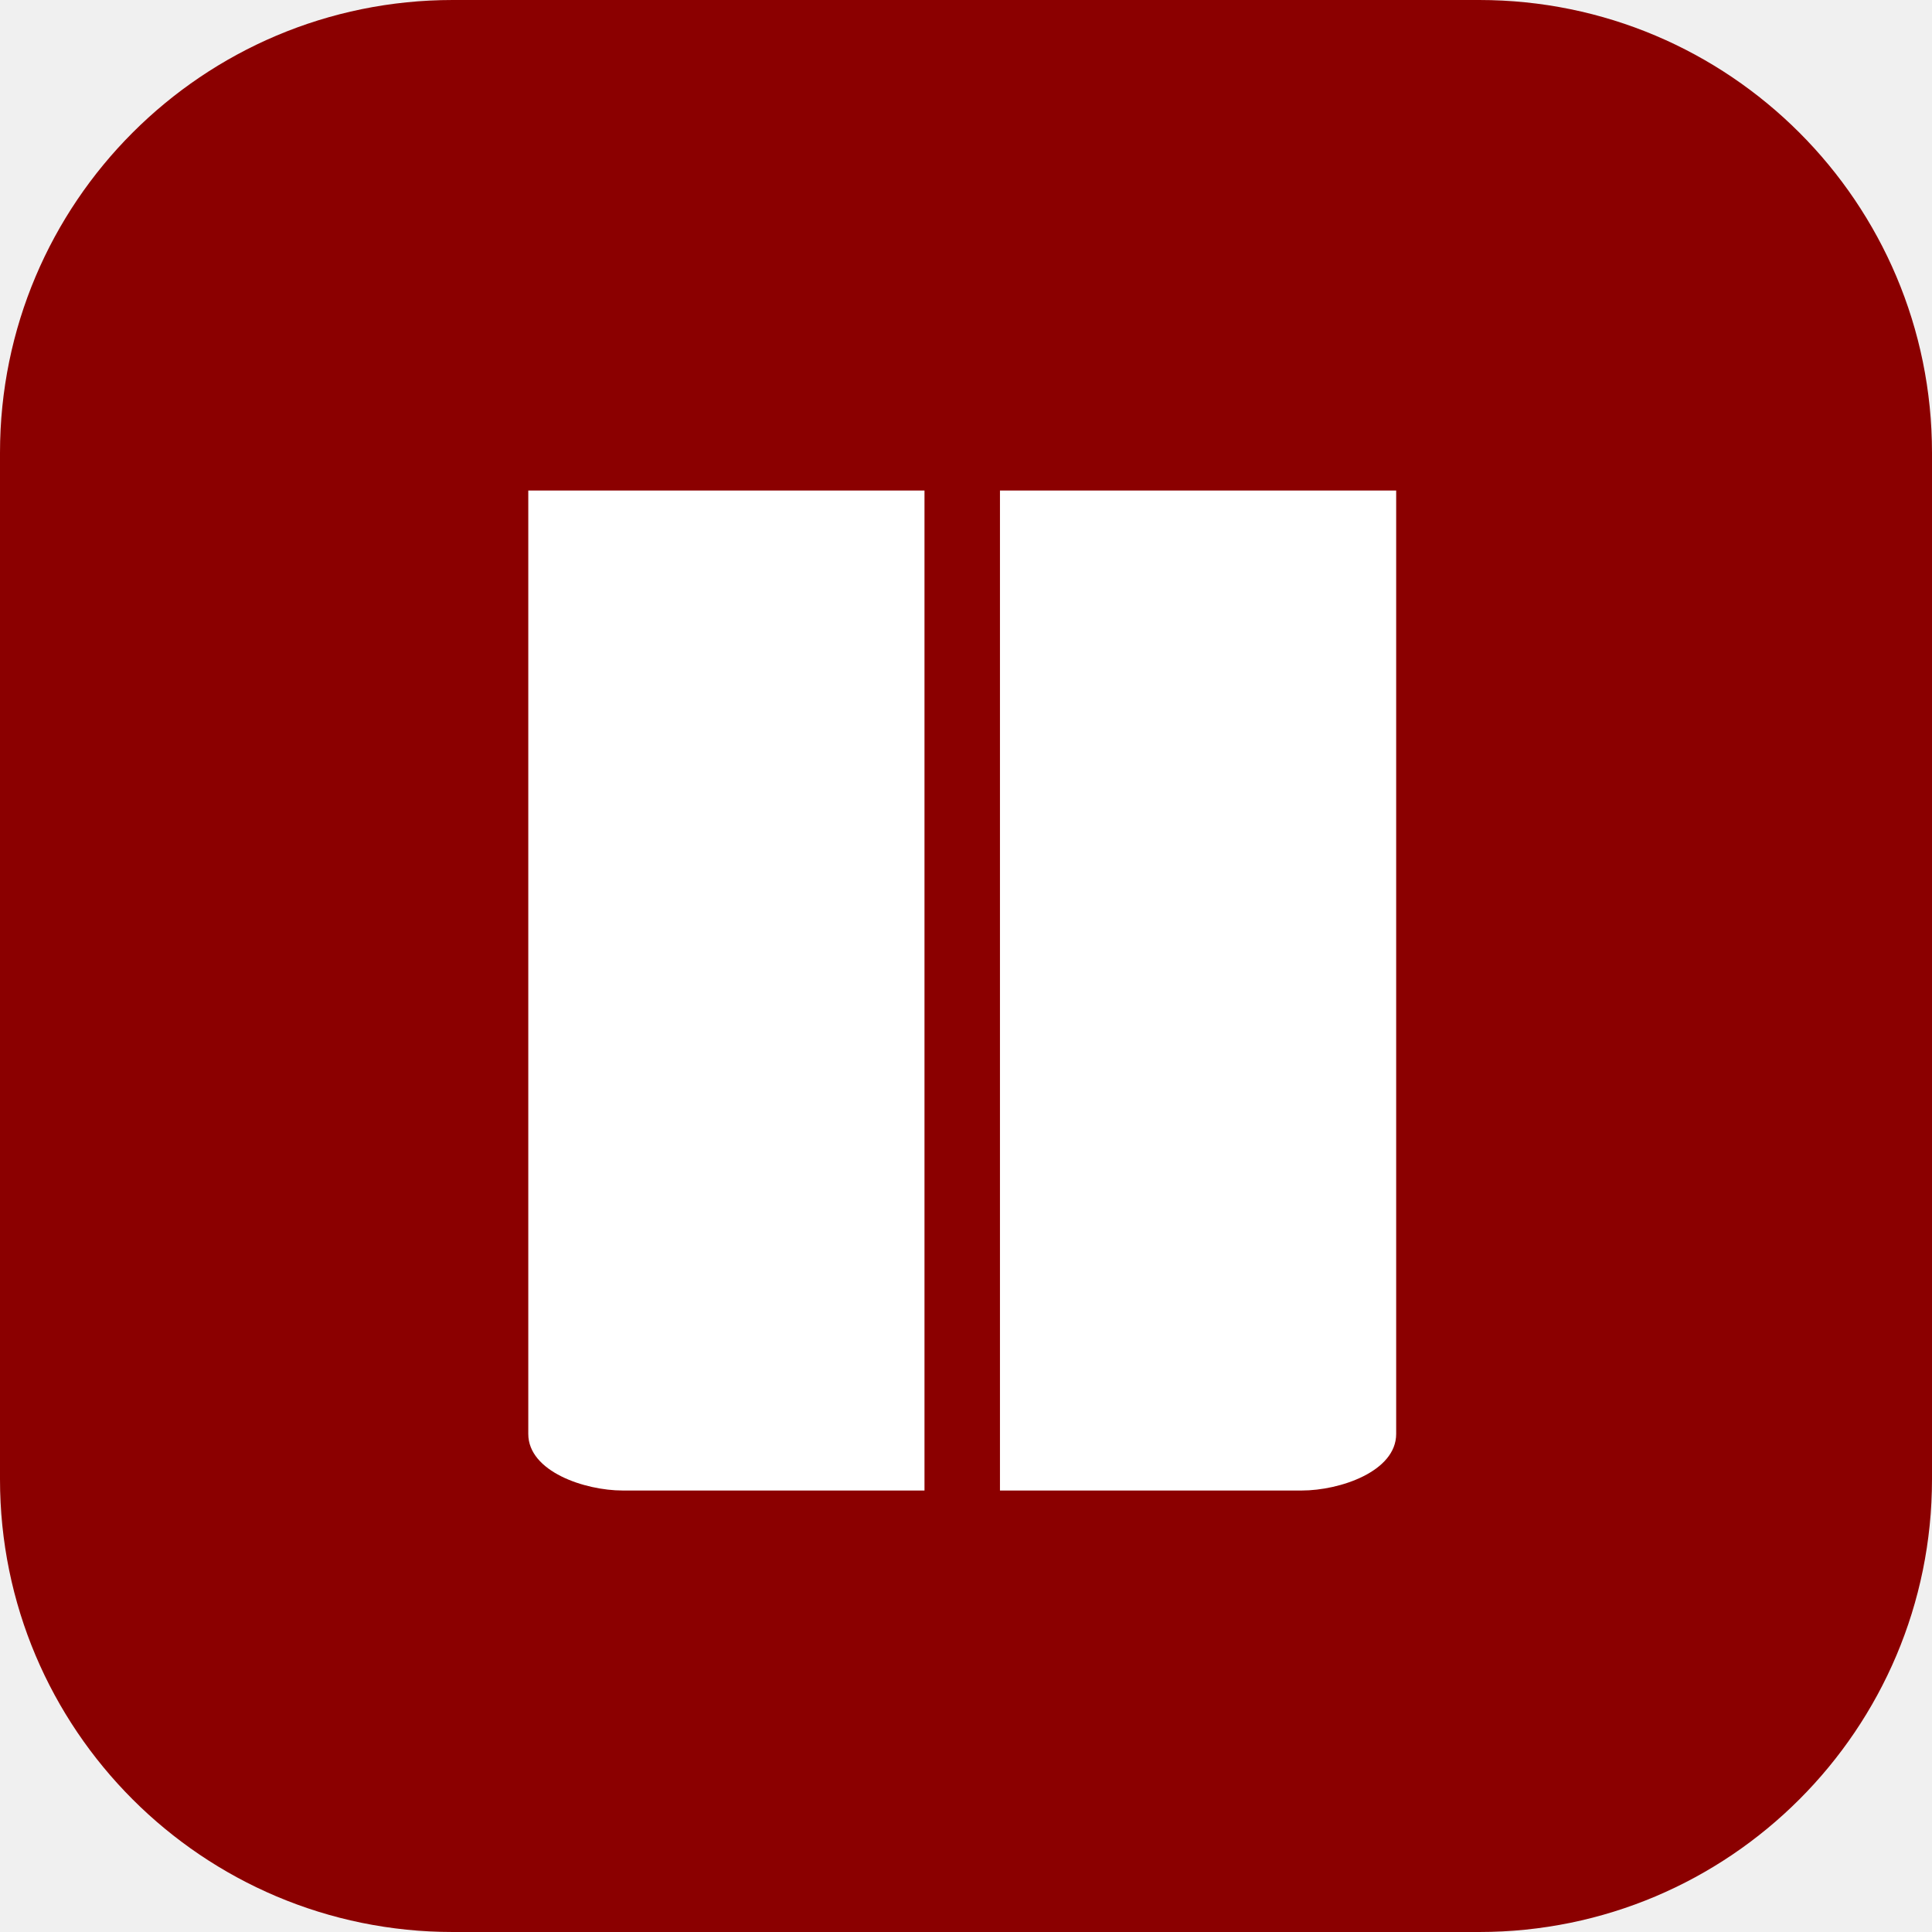
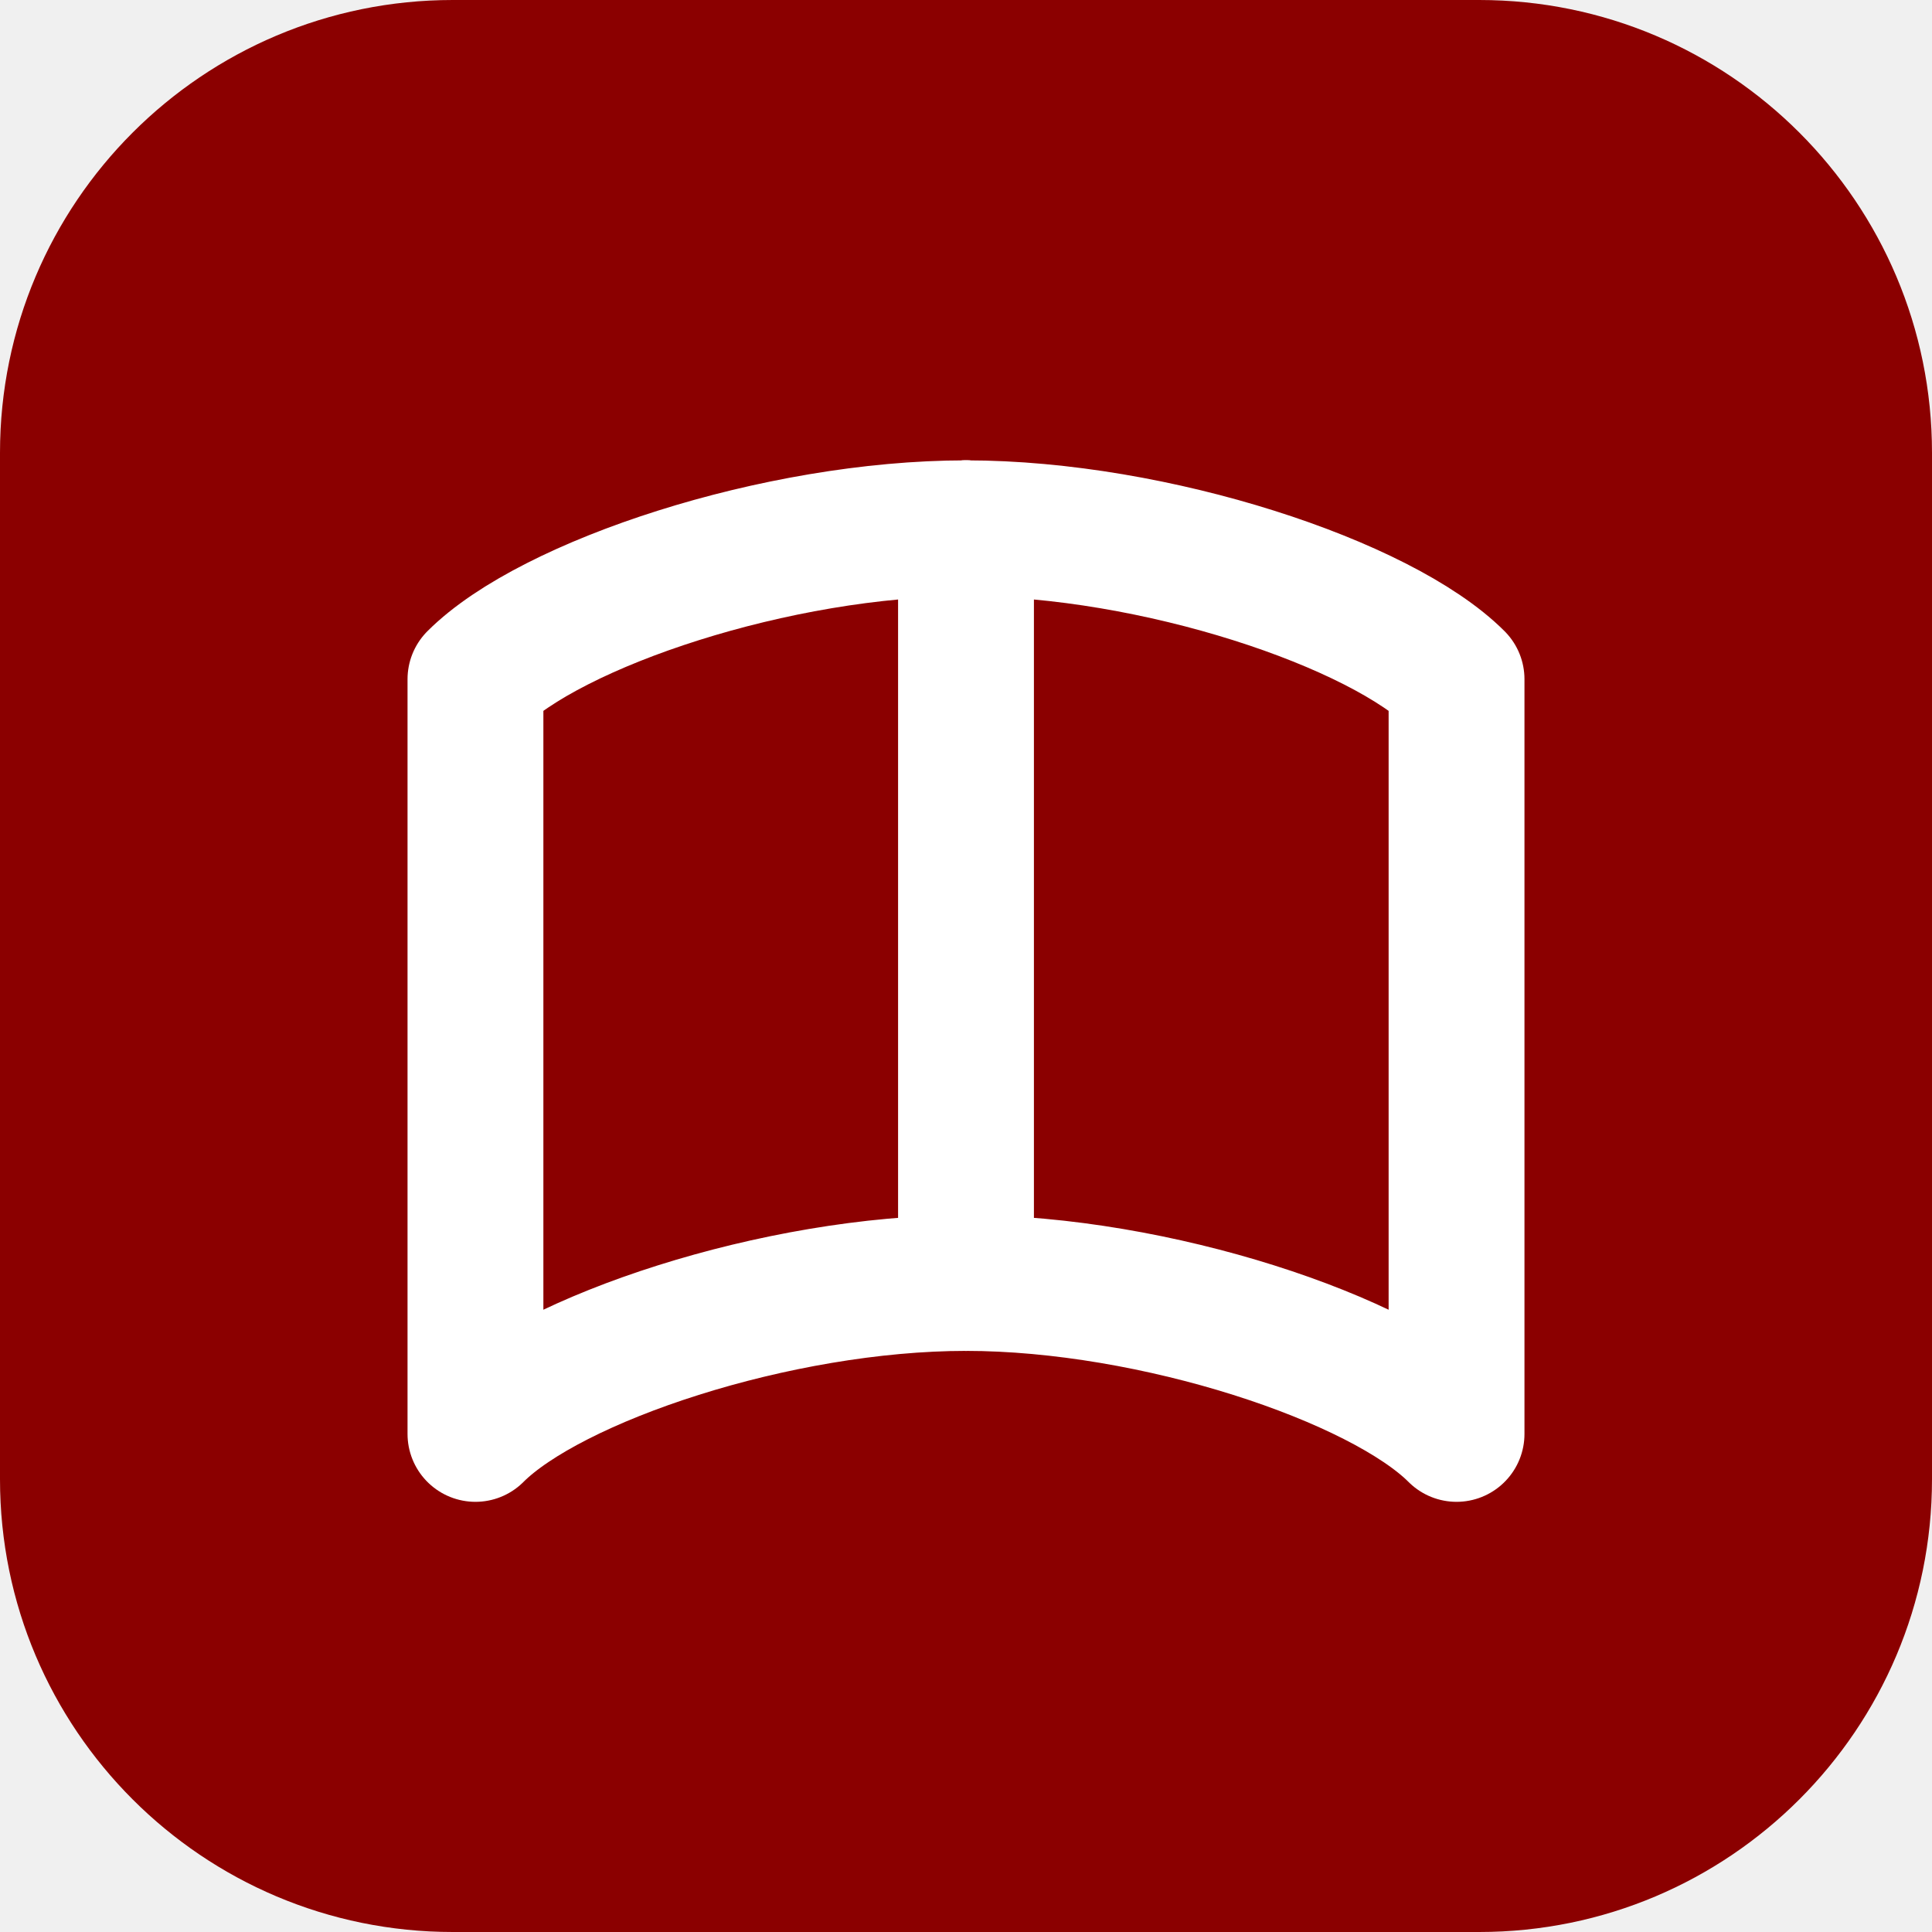
<svg xmlns="http://www.w3.org/2000/svg" viewBox="0 0 512 512">
-   <rect width="512" height="512" rx="120" fill="#8B0000" />
-   <path d="M384 96H128c-17.67 0-32 14.33-32 32v288c0 17.67 14.33 32 32 32h256c17.67 0 32-14.33 32-32V128c0-17.67-14.33-32-32-32zm-12.45 28.35l-74.88 74.88c-4.69 4.69-12.28 4.69-16.97 0l-74.88-74.88c-4.69-4.69-4.69-12.28 0-16.97s12.28-4.69 16.97 0L256 141.66l34.22-34.22c4.69-4.69 12.28-4.69 16.97 0s4.68 12.28 0 16.97z" fill="none" />
-   <path d="M140 130v250c0 10 15 15 25 15h80V130h-105zm125 265h80c10 0 25-5 25-15V130H265v265z" fill="#FFFFFF" />
+   <rect width="512" height="512" rx="120" ry="120" fill="#8B0000" />
+   <g fill="none" stroke="#FFFFFF" stroke-width="36" stroke-linecap="round" stroke-linejoin="round">
+     <path d="M256 140c-50 0-110 20-130 40v200c20-20 80-40 130-40" />
+     <path d="M256 140c50 0 110 20 130 40v200c-20-20-80-40-130-40" />
+     <path d="M256 140v200" />
+   </g>
</svg>
